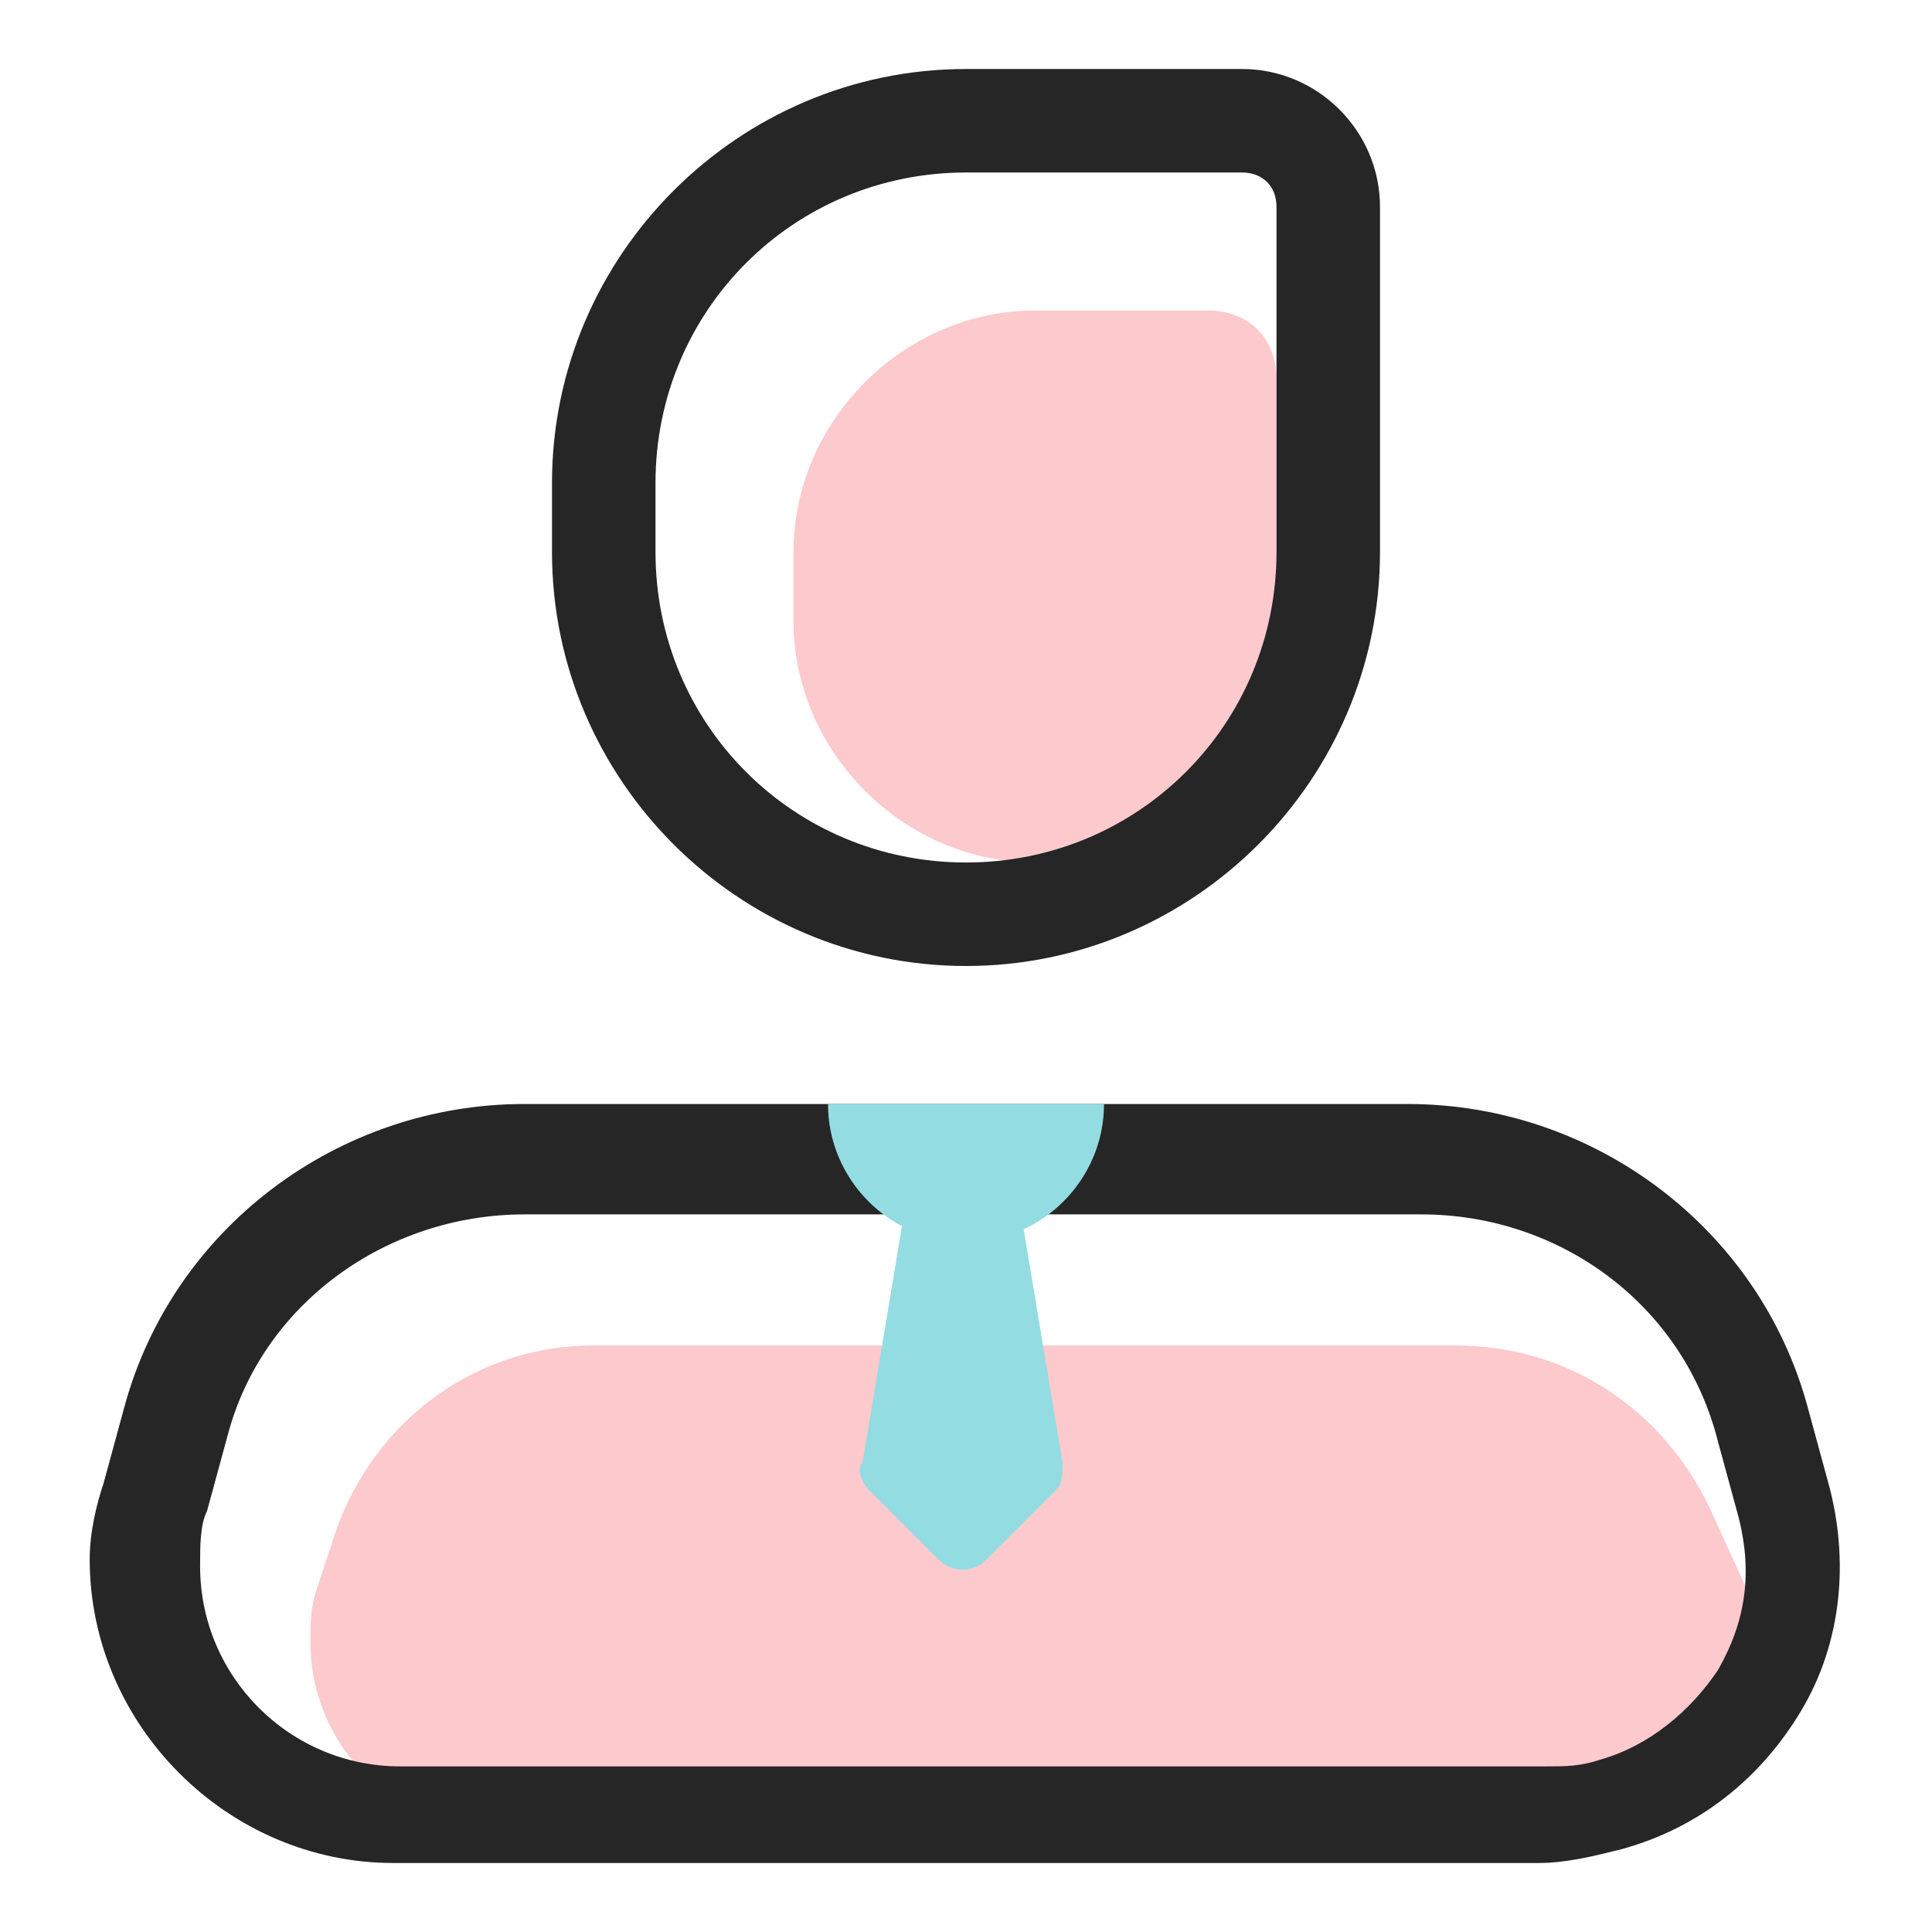
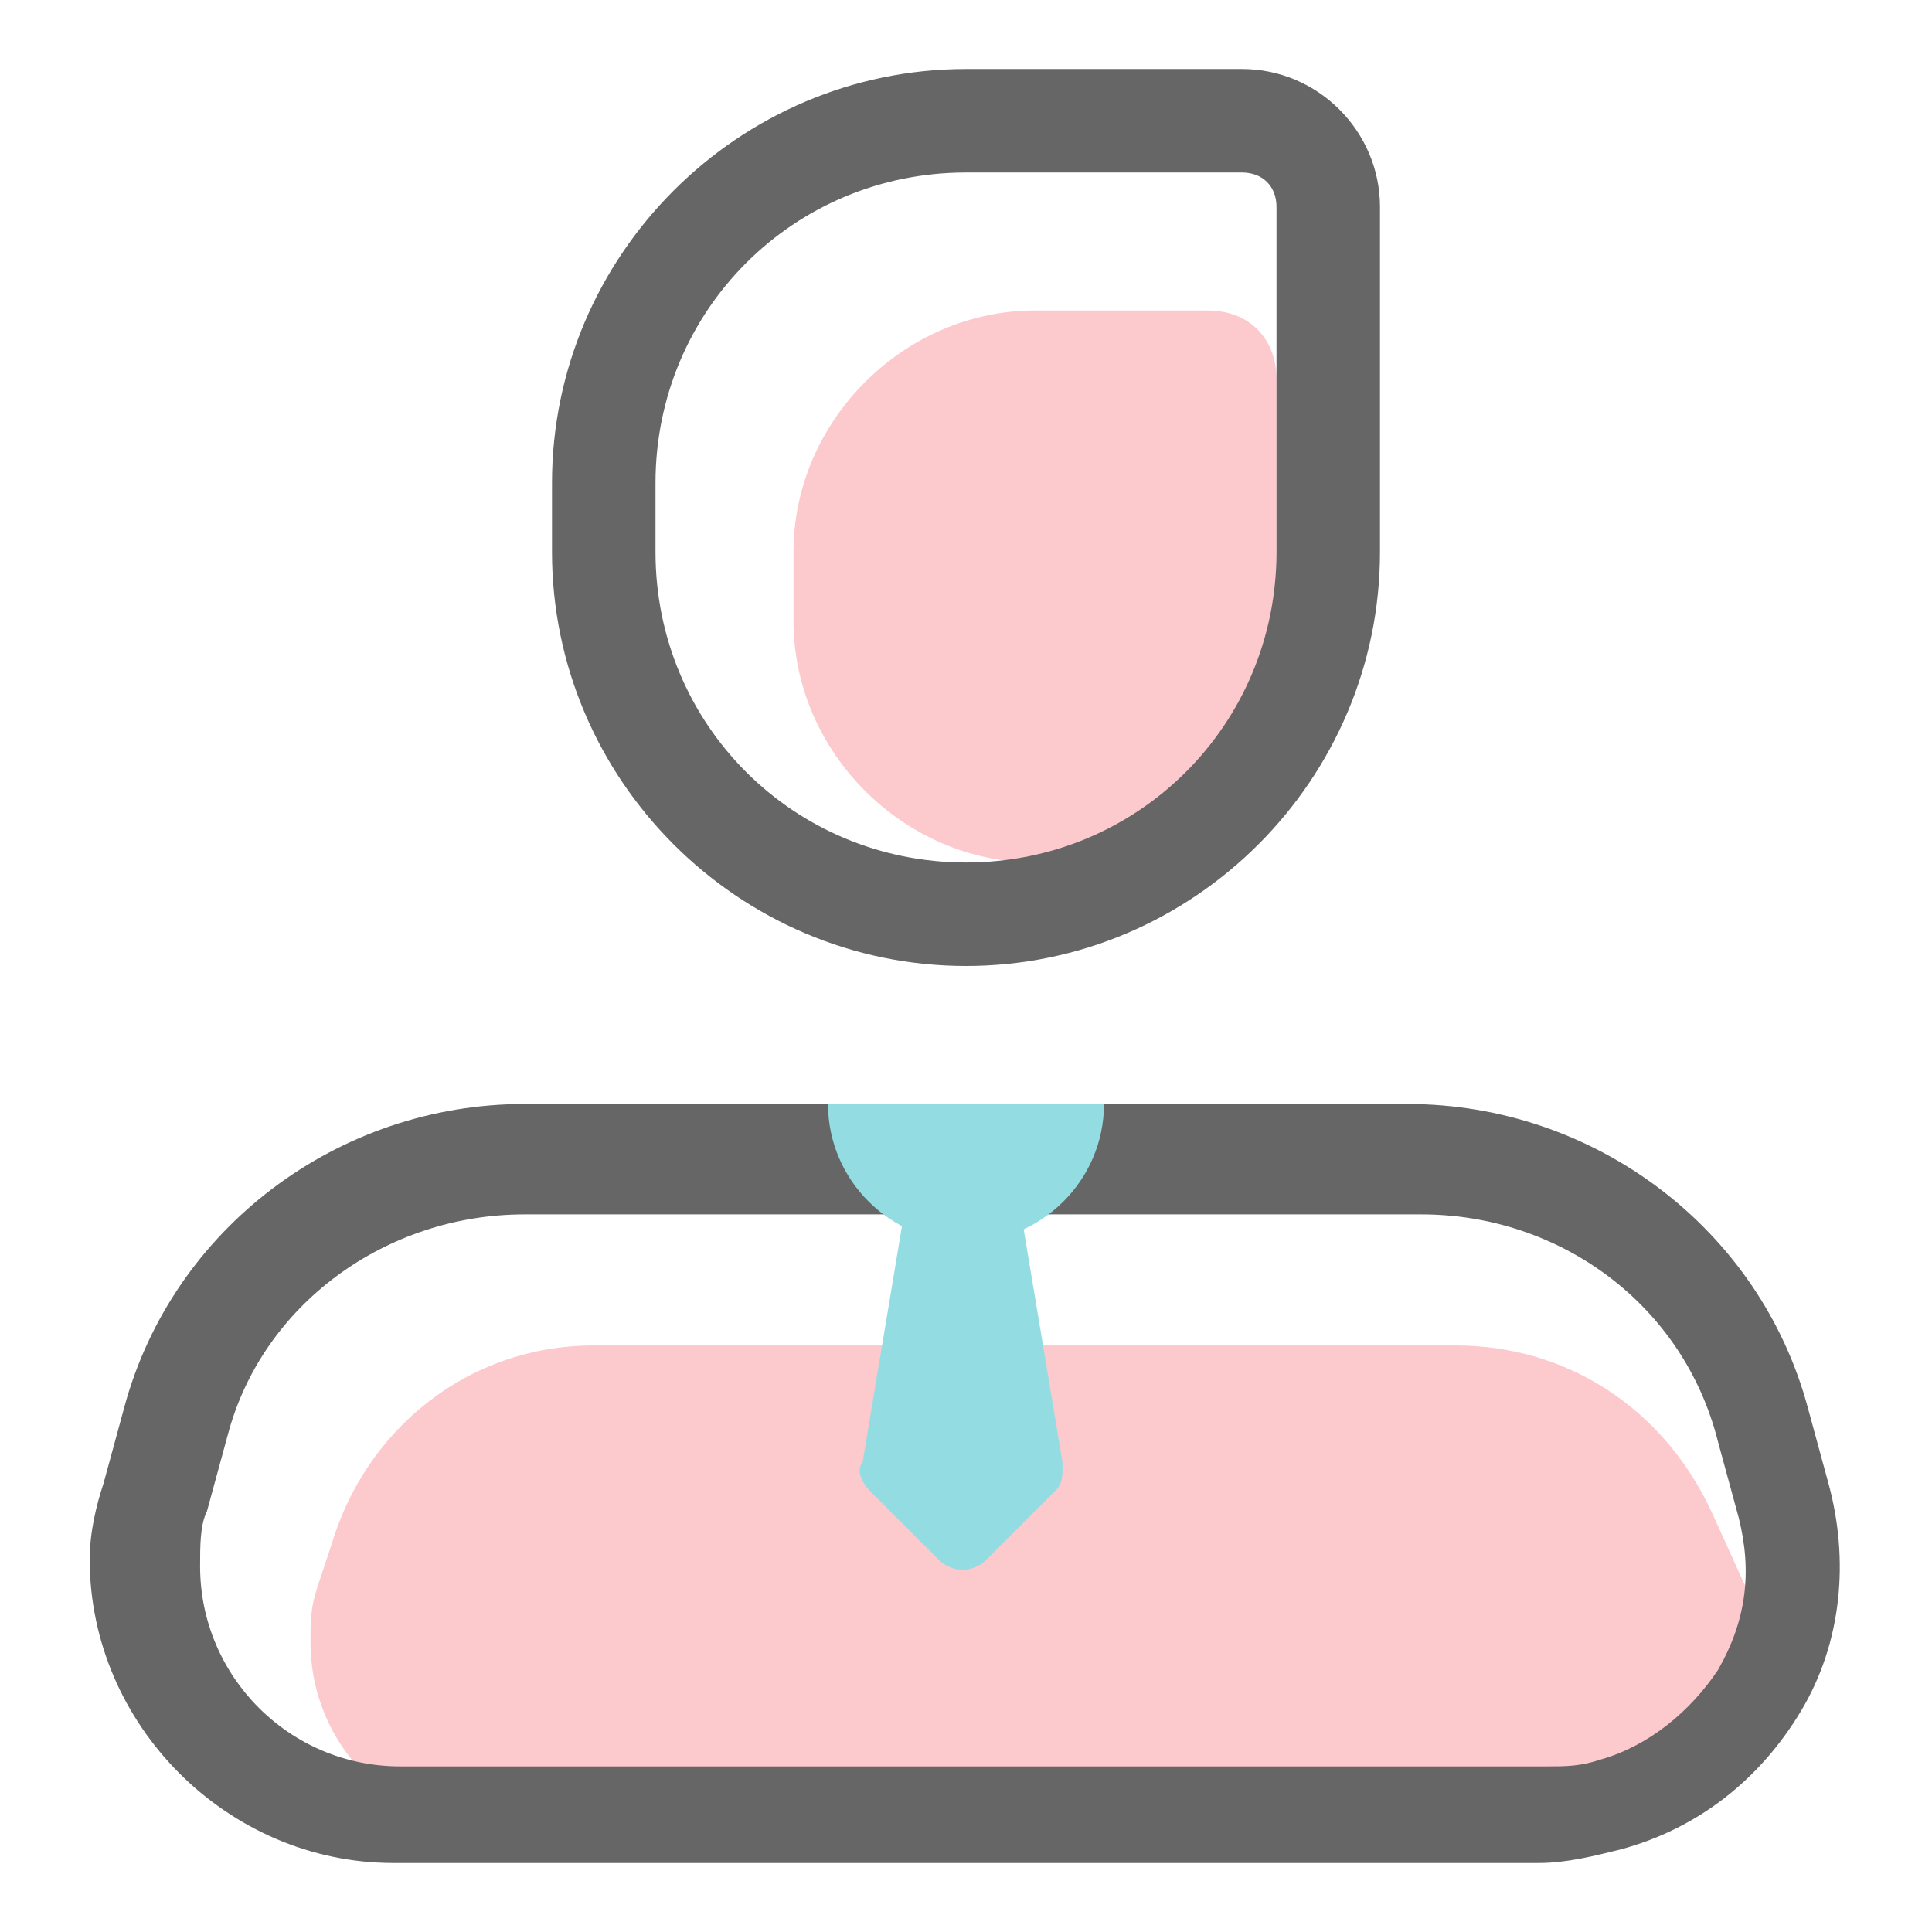
<svg xmlns="http://www.w3.org/2000/svg" t="1600269022991" class="icon" viewBox="0 0 1024 1024" version="1.1" p-id="3584" width="32" height="32">
  <path d="M548.571 164.571h91.429c21.943 0 36.571 14.629 36.571 36.571V329.143c0 69.486-58.514 128-128 128s-128-58.514-128-128V292.571c0-69.486 58.514-128 128-128z" fill="#fcc9cd" p-id="3585" />
-   <path d="M512 512c-120.686 0-219.429-98.743-219.429-219.429V256c0-120.686 98.743-219.429 219.429-219.429h146.286c40.229 0 73.143 32.914 73.143 73.143v182.857c0 120.686-98.743 219.429-219.429 219.429z m0-420.571c-91.429 0-164.571 73.143-164.571 164.571v36.571c0 91.429 73.143 164.571 164.571 164.571s164.571-73.143 164.571-164.571V109.714c0-10.971-7.314-18.286-18.286-18.286h-146.286z" fill="#262626" p-id="3586" />
+   <path d="M512 512c-120.686 0-219.429-98.743-219.429-219.429V256c0-120.686 98.743-219.429 219.429-219.429h146.286c40.229 0 73.143 32.914 73.143 73.143v182.857c0 120.686-98.743 219.429-219.429 219.429z m0-420.571c-91.429 0-164.571 73.143-164.571 164.571v36.571c0 91.429 73.143 164.571 164.571 164.571s164.571-73.143 164.571-164.571V109.714c0-10.971-7.314-18.286-18.286-18.286h-146.286z" fill="#666666" p-id="3586" />
  <path d="M314.514 713.143h457.143c58.514 0 109.714 32.914 135.314 87.771l18.286 40.229c18.286 47.543 0 98.743-47.543 120.686-10.971 3.657-25.6 7.314-36.571 7.314H263.314c-54.857 0-98.743-43.886-98.743-98.743 0-10.971 0-18.286 3.657-29.257l7.314-21.943c18.286-62.171 73.143-106.057 138.971-106.057z" fill="#fcc9cd" p-id="3587" />
-   <path d="M815.543 987.429H208.457c-87.771 0-160.914-73.143-160.914-160.914 0-14.629 3.657-29.257 7.314-40.229l10.971-40.229c25.6-95.086 113.371-160.914 212.114-160.914h468.114c98.743 0 186.514 65.829 212.114 160.914l10.971 40.229c10.971 40.229 7.314 84.114-14.629 120.686s-54.857 62.171-95.086 73.143c-14.629 3.657-29.257 7.314-43.886 7.314zM277.943 643.657c-73.143 0-138.971 47.543-157.257 117.029L109.714 800.914c-3.657 7.314-3.657 18.286-3.657 29.257 0 58.514 47.543 106.057 106.057 106.057h607.086c10.971 0 18.286 0 29.257-3.657 25.6-7.314 47.543-25.6 62.171-47.543 14.629-25.6 18.286-51.2 10.971-80.457l-10.971-40.229c-18.286-73.143-84.114-120.686-157.257-120.686h-475.429z" fill="#262626" p-id="3588" data-spm-anchor-id="a313x.7781069.0.i16" class="" />
+   <path d="M815.543 987.429H208.457c-87.771 0-160.914-73.143-160.914-160.914 0-14.629 3.657-29.257 7.314-40.229l10.971-40.229c25.6-95.086 113.371-160.914 212.114-160.914h468.114c98.743 0 186.514 65.829 212.114 160.914l10.971 40.229c10.971 40.229 7.314 84.114-14.629 120.686s-54.857 62.171-95.086 73.143c-14.629 3.657-29.257 7.314-43.886 7.314zM277.943 643.657c-73.143 0-138.971 47.543-157.257 117.029L109.714 800.914c-3.657 7.314-3.657 18.286-3.657 29.257 0 58.514 47.543 106.057 106.057 106.057h607.086c10.971 0 18.286 0 29.257-3.657 25.6-7.314 47.543-25.6 62.171-47.543 14.629-25.6 18.286-51.2 10.971-80.457l-10.971-40.229c-18.286-73.143-84.114-120.686-157.257-120.686h-475.429z" fill="#666666" p-id="3588" data-spm-anchor-id="a313x.7781069.0.i16" class="" />
  <path d="M438.857 585.143c0 40.229 32.914 73.143 73.143 73.143s73.143-32.914 73.143-73.143" fill="#93dde2" p-id="3589" data-spm-anchor-id="a313x.7781069.0.i15" class="selected" />
  <path d="M482.743 621.714h54.857l25.6 153.6c0 7.314 0 10.971-3.657 14.629l-36.571 36.571c-7.314 7.314-18.286 7.314-25.6 0l-36.571-36.571c-3.657-3.657-7.314-10.971-3.657-14.629l25.6-153.6z" fill="#93dde2" p-id="3590" data-spm-anchor-id="a313x.7781069.0.i14" class="" />
</svg>
